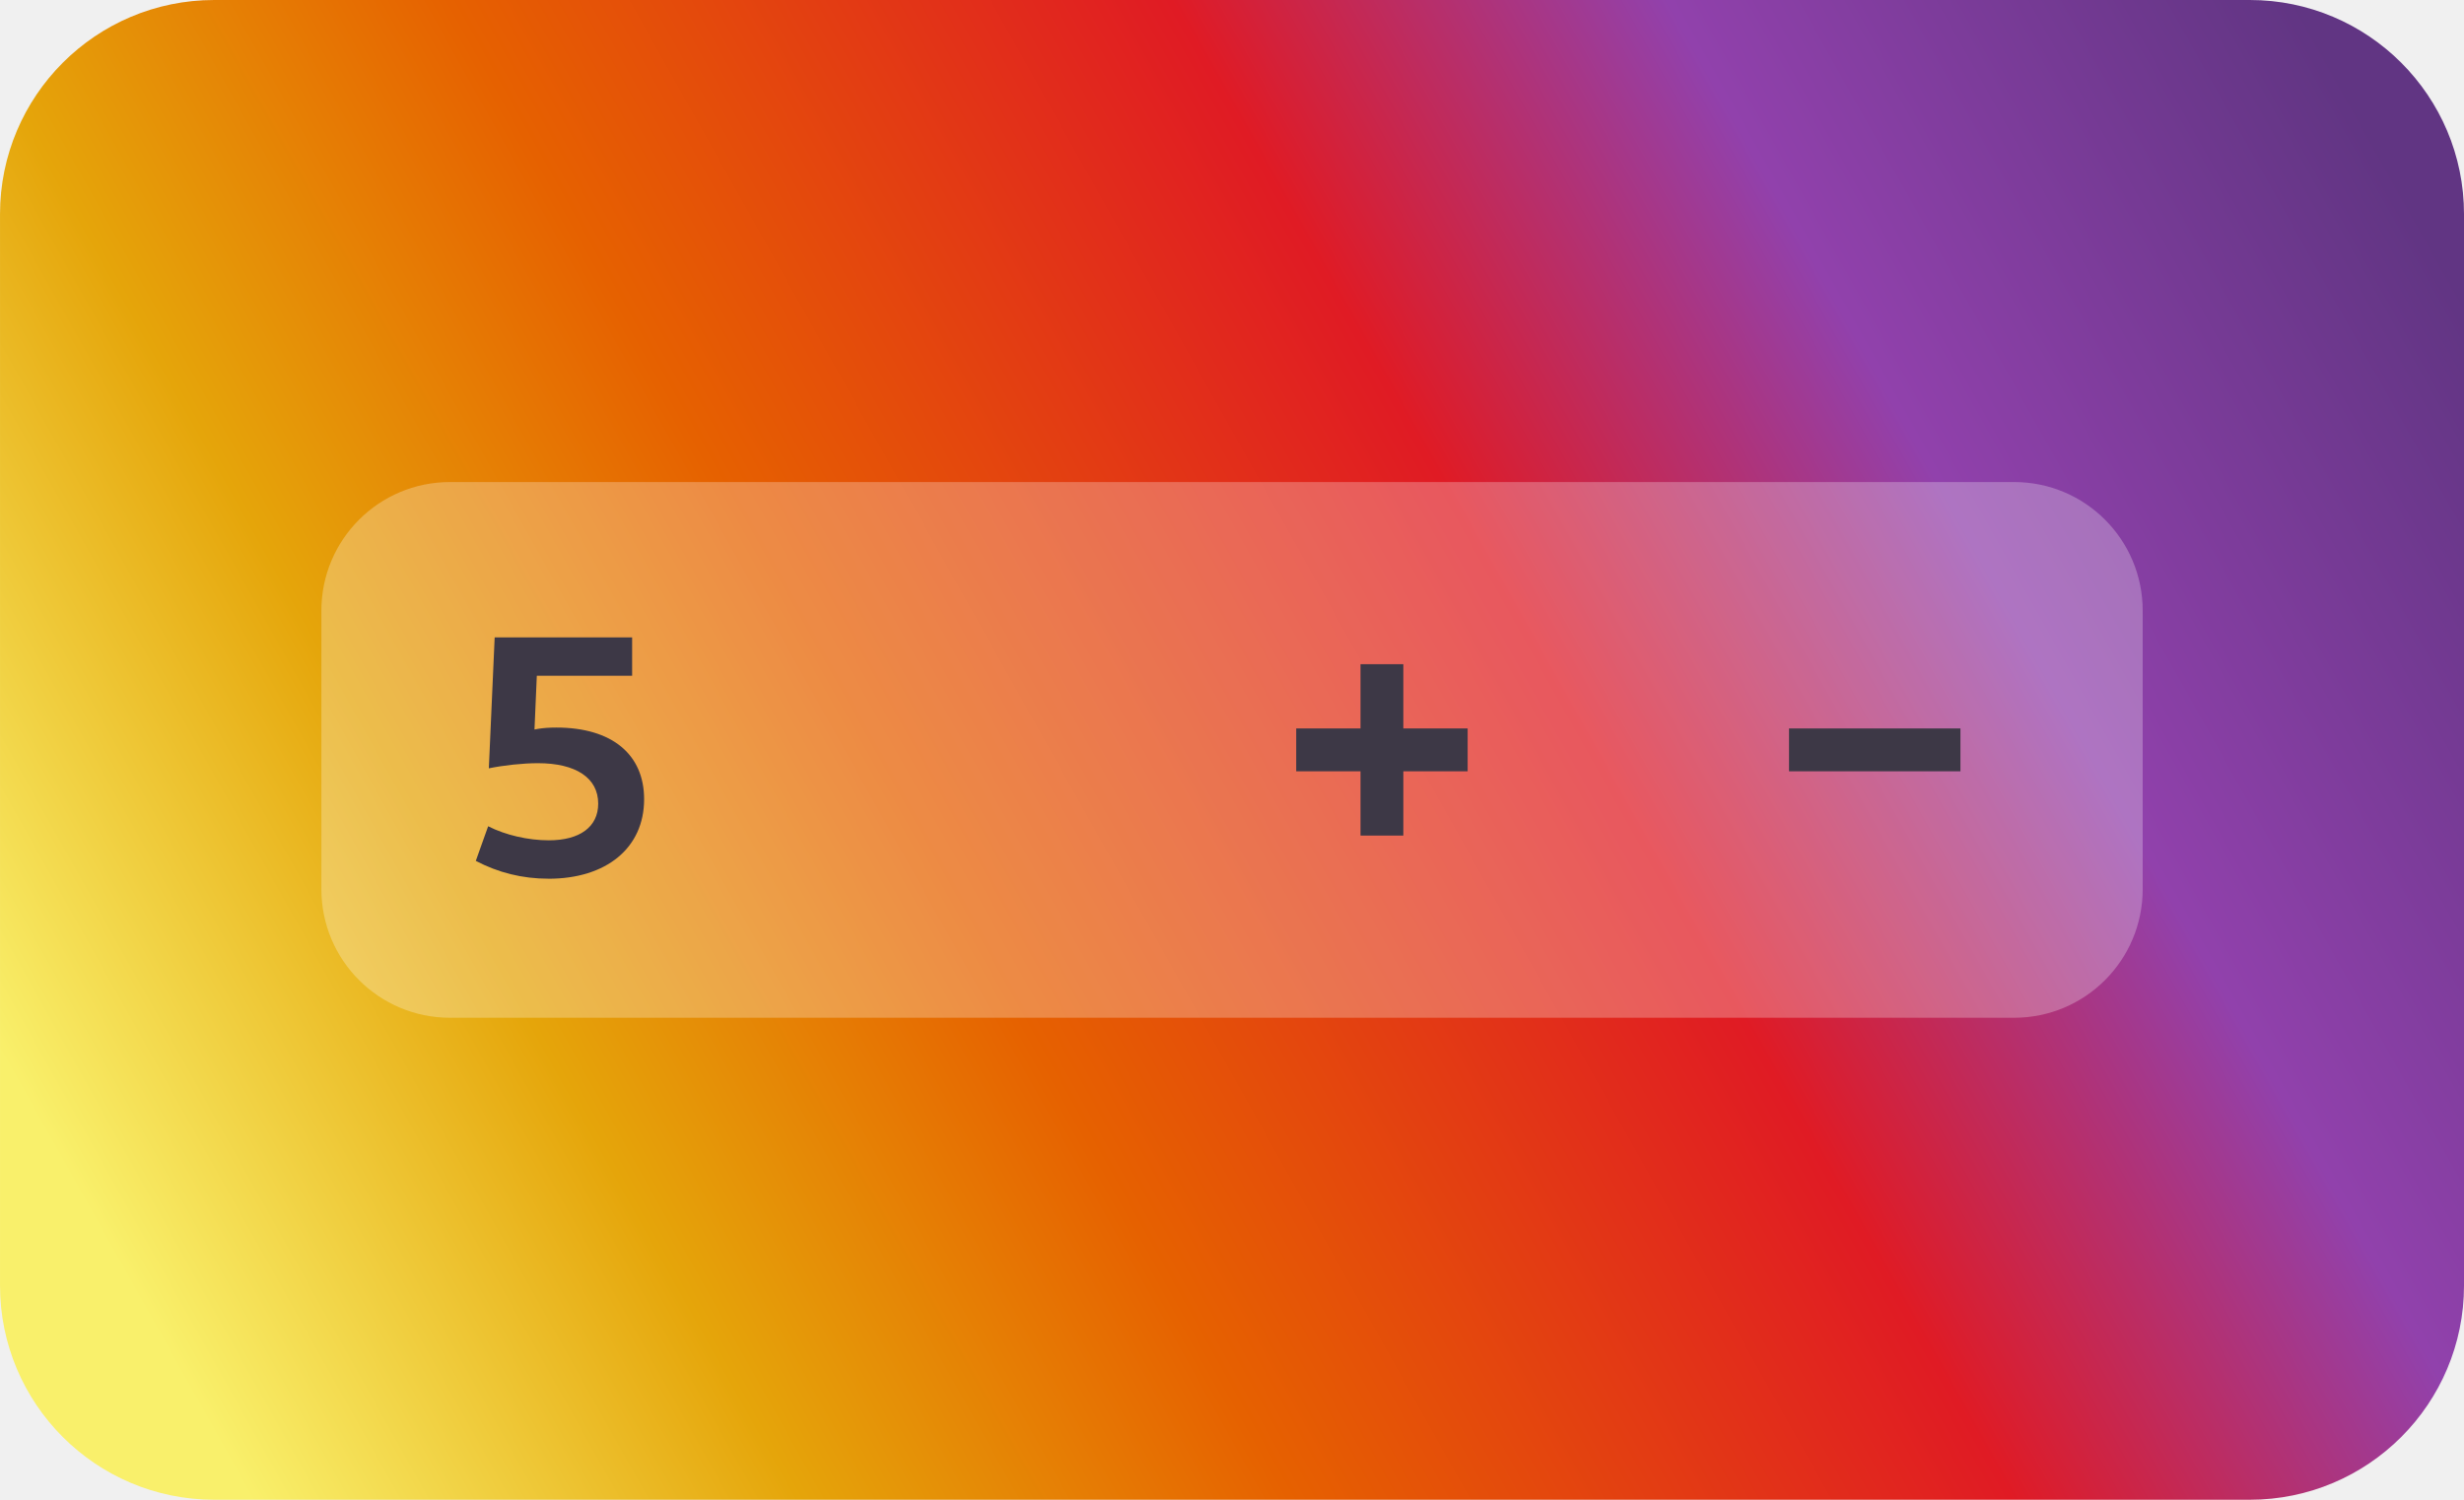
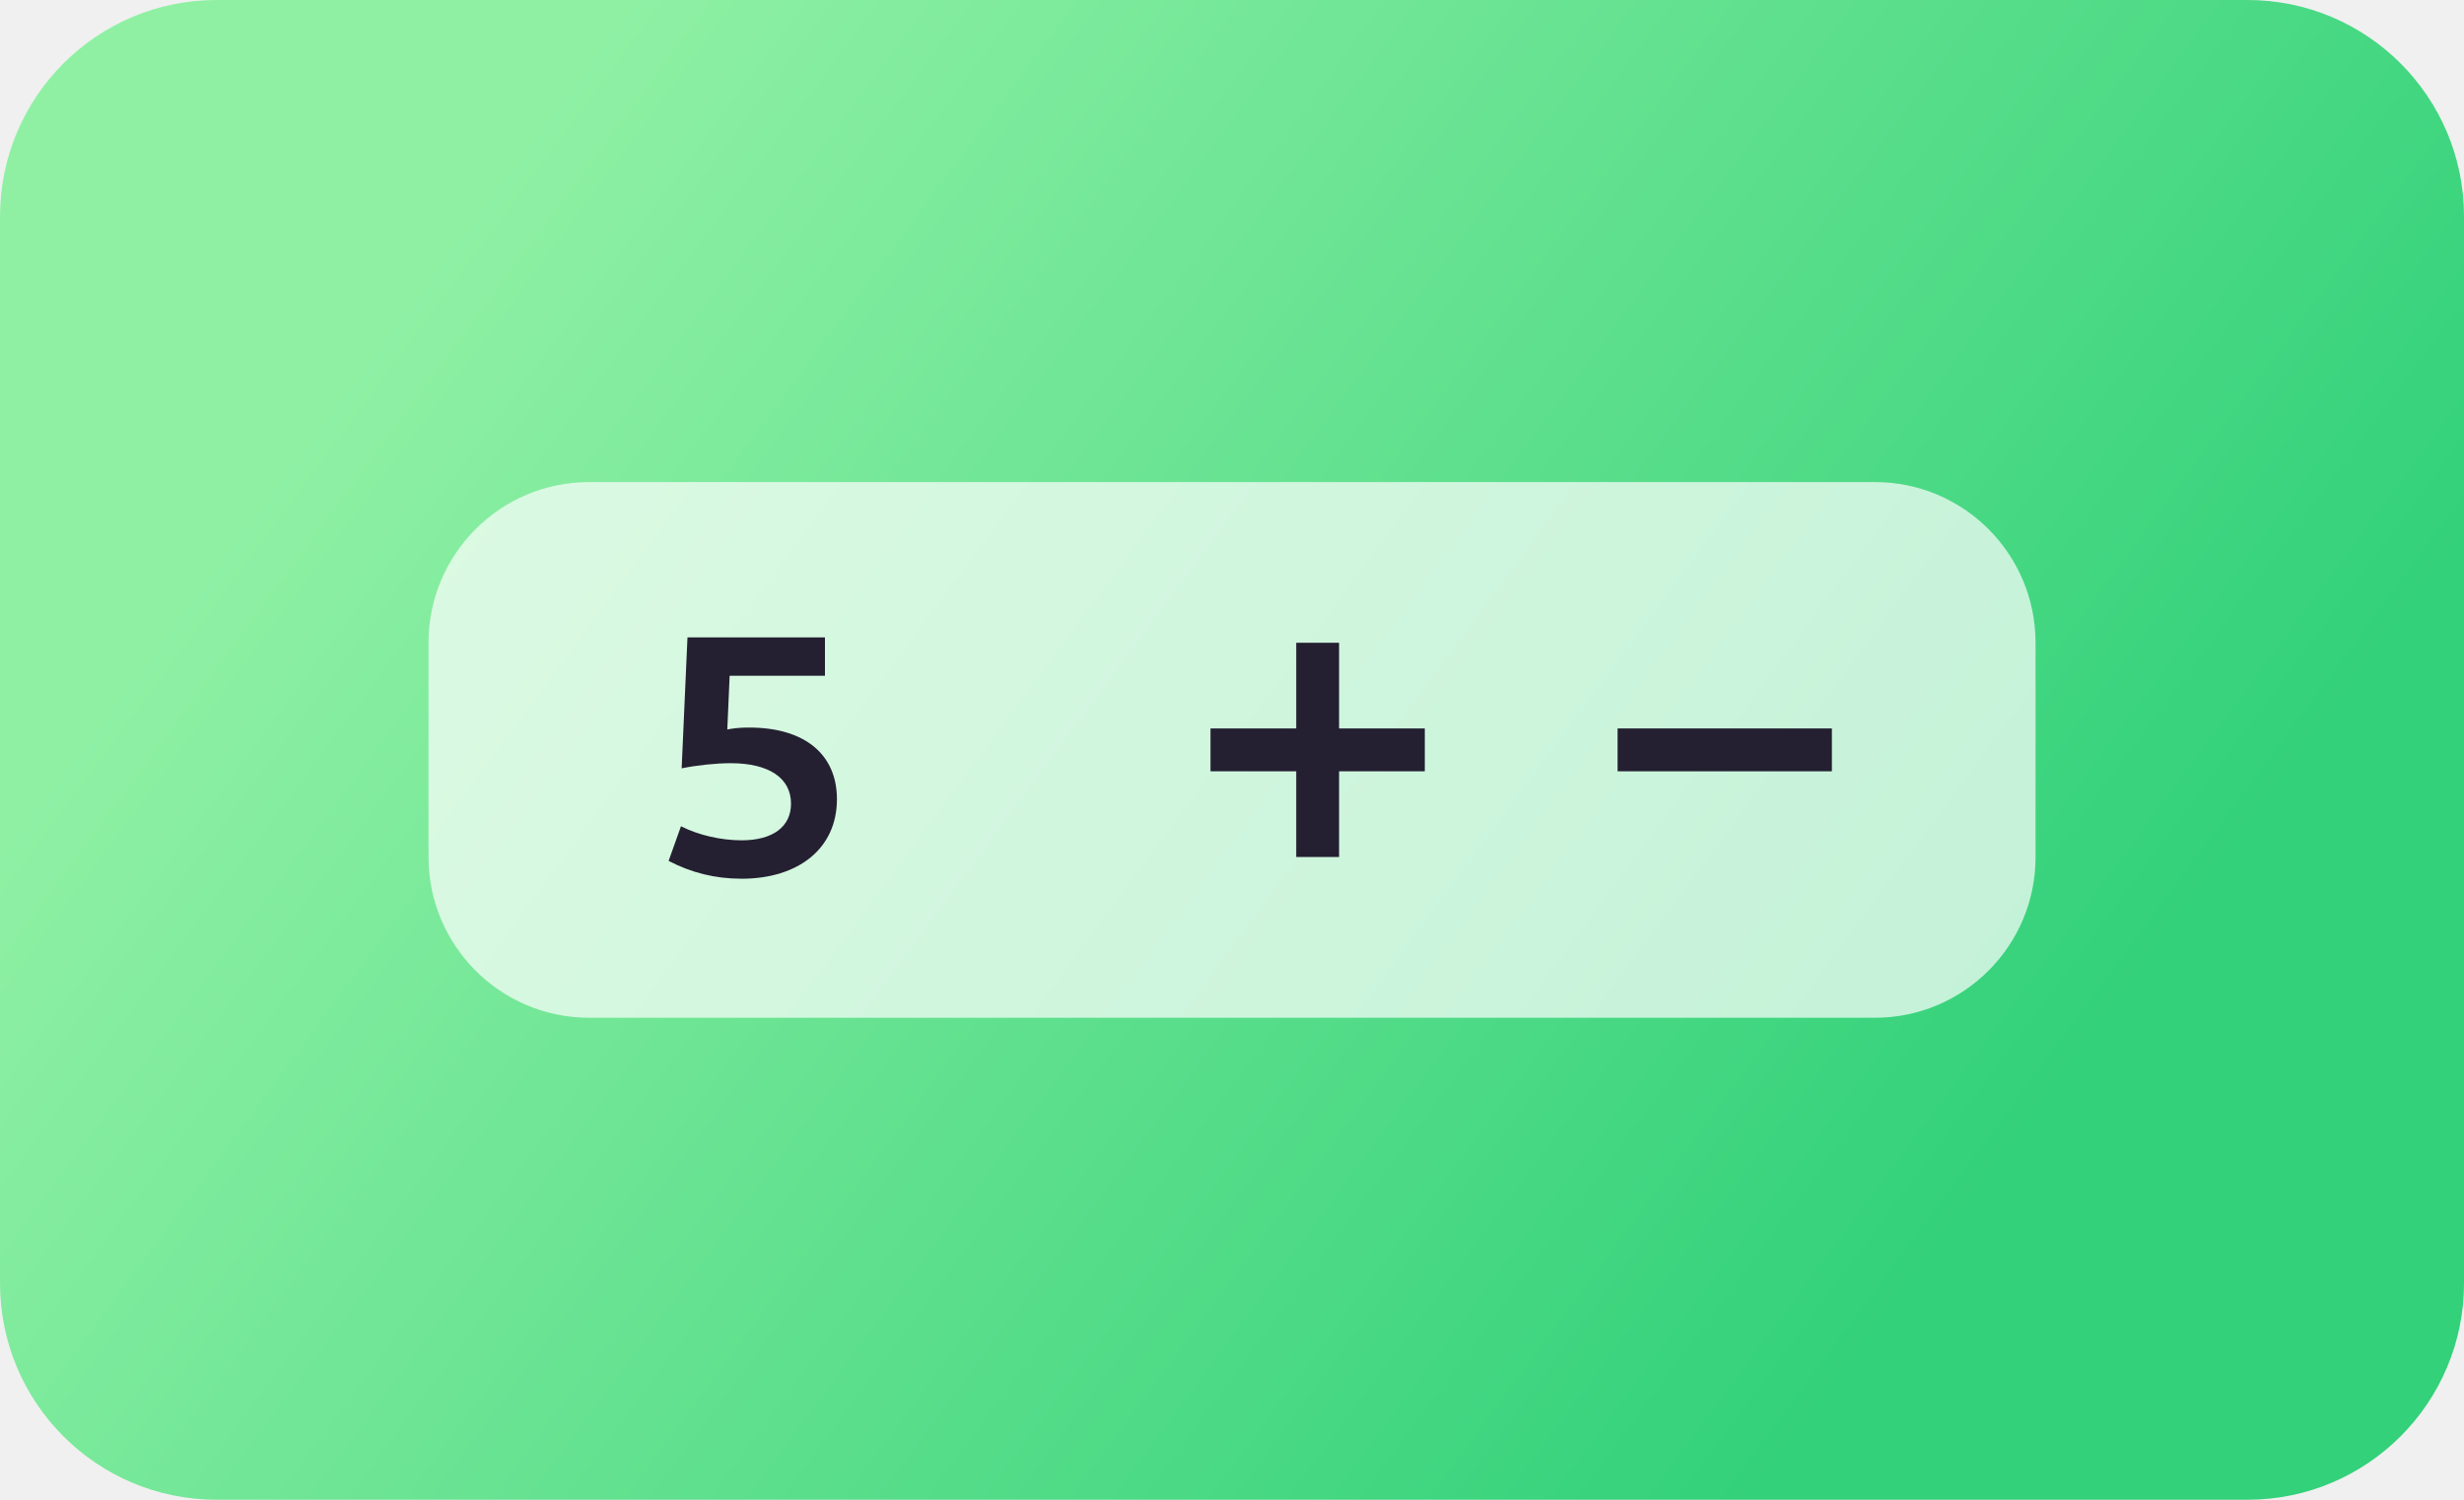
<svg xmlns="http://www.w3.org/2000/svg" xmlns:xlink="http://www.w3.org/1999/xlink" height="140" width="230" version="1.1" id="svg16">
  <defs id="defs20">
-     <linearGradient id="linearGradient1">
-       <stop style="stop-color:#f9f06b;stop-opacity:1" offset="0" id="stop1" />
-       <stop style="stop-color:#e5a50a;stop-opacity:1" offset="0.19" id="stop6" />
-       <stop style="stop-color:#e66100;stop-opacity:1" offset="0.36" id="stop5" />
-       <stop style="stop-color:#e01b24;stop-opacity:1" offset="0.61" id="stop4" />
-       <stop style="stop-color:#9141ac;stop-opacity:1" offset="0.782" id="stop3" />
-       <stop style="stop-color:#613583;stop-opacity:1" offset="1" id="stop2" />
+     <linearGradient xlink:href="#linearGradient1-6" id="linearGradient2-3" x1="175" y1="125" x2="40" y2="25" gradientUnits="userSpaceOnUse" />
+     <linearGradient id="linearGradient1-6">
+       <stop style="stop-color:#33d17a;stop-opacity:1" offset="0" id="stop1-7" />
+       <stop style="stop-color:#8ff0a4;stop-opacity:1" offset="1" id="stop2-5" />
    </linearGradient>
-     <linearGradient xlink:href="#linearGradient1" id="linearGradient2" x1="15" y1="125" x2="220" y2="10" gradientUnits="userSpaceOnUse" />
  </defs>
-   <rect style="font-variation-settings:normal;opacity:1;vector-effect:none;fill:url(#linearGradient2);fill-opacity:1;stroke:none;stroke-width:18;stroke-linecap:round;stroke-linejoin:miter;stroke-miterlimit:4;stroke-dasharray:none;stroke-dashoffset:26.4;stroke-opacity:1;-inkscape-stroke:none;stop-color:#000000;stop-opacity:1" width="230" height="140" x="0.001" ry="20" rx="20" id="rect2" y="0" />
-   <rect width="170.007" height="50.006" x="30" y="45" rx="12" ry="12" fill="#fff" style="fill:#ffffff;fill-opacity:0.268;stroke:none;stroke-width:2;stroke-miterlimit:4;stroke-dasharray:none" id="rect4" />
-   <g aria-label="5" id="text10" style="font-weight:700;font-size:8.467px;line-height:1.25;font-family:Cantarell;-inkscape-font-specification:'Cantarell Bold';letter-spacing:0;word-spacing:0;fill:#3d3846;stroke-width:0.265" transform="matrix(3.77953,0,0,3.77953,-4510,-810)">
-     <path d="m 1206.816,236.016 c 1.422,0 2.362,-0.754 2.362,-1.964 0,-1.109 -0.796,-1.77 -2.167,-1.77 -0.347,0 -0.593,0.042 -0.83,0.135 l 0.271,0.339 0.076,-1.753 h 2.354 v -0.948 h -3.395 l -0.144,3.234 c 0.373,-0.076 0.847,-0.127 1.211,-0.127 0.94,0 1.49,0.364 1.49,0.999 0,0.576 -0.457,0.906 -1.219,0.906 -0.508,0 -1.067,-0.127 -1.499,-0.347 l -0.305,0.855 c 0.55,0.288 1.143,0.44 1.795,0.44 z" id="path22" style="fill:#3d3846" />
+   <rect style="font-variation-settings:normal;vector-effect:none;fill:url(#linearGradient2-3);fill-opacity:1;stroke:none;stroke-width:18;stroke-linecap:round;stroke-linejoin:miter;stroke-miterlimit:4;stroke-dasharray:none;stroke-dashoffset:26.4;stroke-opacity:1;-inkscape-stroke:none;stop-color:#000000" width="230" height="140" x="0.001" ry="20.211" rx="20.211" id="rect25350" y="0" />
+   <rect width="150.007" height="50.006" x="40" y="45" rx="15" ry="15" fill="#fff" style="fill:#ffffff;fill-opacity:1;stroke:none;stroke-width:2;stroke-miterlimit:4;stroke-dasharray:none;opacity:0.7" id="rect4" />
+   <g aria-label="5" id="text10" style="font-weight:700;font-size:8.467px;line-height:1.25;font-family:Cantarell;-inkscape-font-specification:'Cantarell Bold';letter-spacing:0;word-spacing:0;fill:#241f31;stroke-width:0.265" transform="matrix(3.77953,0,0,3.77953,-4510,-810)">
+     <path d="m 1211.578,236.016 c 1.422,0 2.362,-0.754 2.362,-1.964 0,-1.109 -0.796,-1.77 -2.167,-1.77 -0.347,0 -0.593,0.042 -0.83,0.135 l 0.271,0.339 0.076,-1.753 h 2.354 v -0.948 h -3.395 l -0.144,3.234 c 0.373,-0.076 0.847,-0.127 1.211,-0.127 0.94,0 1.49,0.364 1.49,0.999 0,0.576 -0.457,0.906 -1.219,0.906 -0.508,0 -1.067,-0.127 -1.499,-0.347 l -0.305,0.855 c 0.55,0.288 1.143,0.44 1.795,0.44 z" id="path22" style="fill:#241f31" />
  </g>
-   <g id="path12" style="fill:#3d3846">
-     <path style="color:#000000;fill:#3d3846;-inkscape-stroke:none" d="m 128.995,62.002 v 15.999 m 8.001,-8.001 h -16.003 m 62.003,0 h -16.003" id="path6" />
-     <path style="color:#000000;fill:#3d3846;-inkscape-stroke:none" d="M 126.996,62.002 V 68 h -6.002 v 4 h 6.002 v 6 h 3.998 v -6 h 6.002 v -4 h -6.002 V 62.002 Z M 166.994,68 v 4 h 16.002 v -4 z" id="path7" />
-   </g>
+   <path style="color:#000000;fill:#241f31;-inkscape-stroke:none" d="M 120.996,60.002 V 68 h -8.002 v 4 h 8.002 v 8 h 3.998 v -8 h 8.002 v -4 h -8.002 V 60.002 Z M 150.994,68 v 4 h 20.002 v -4 z" id="path7" />
</svg>
